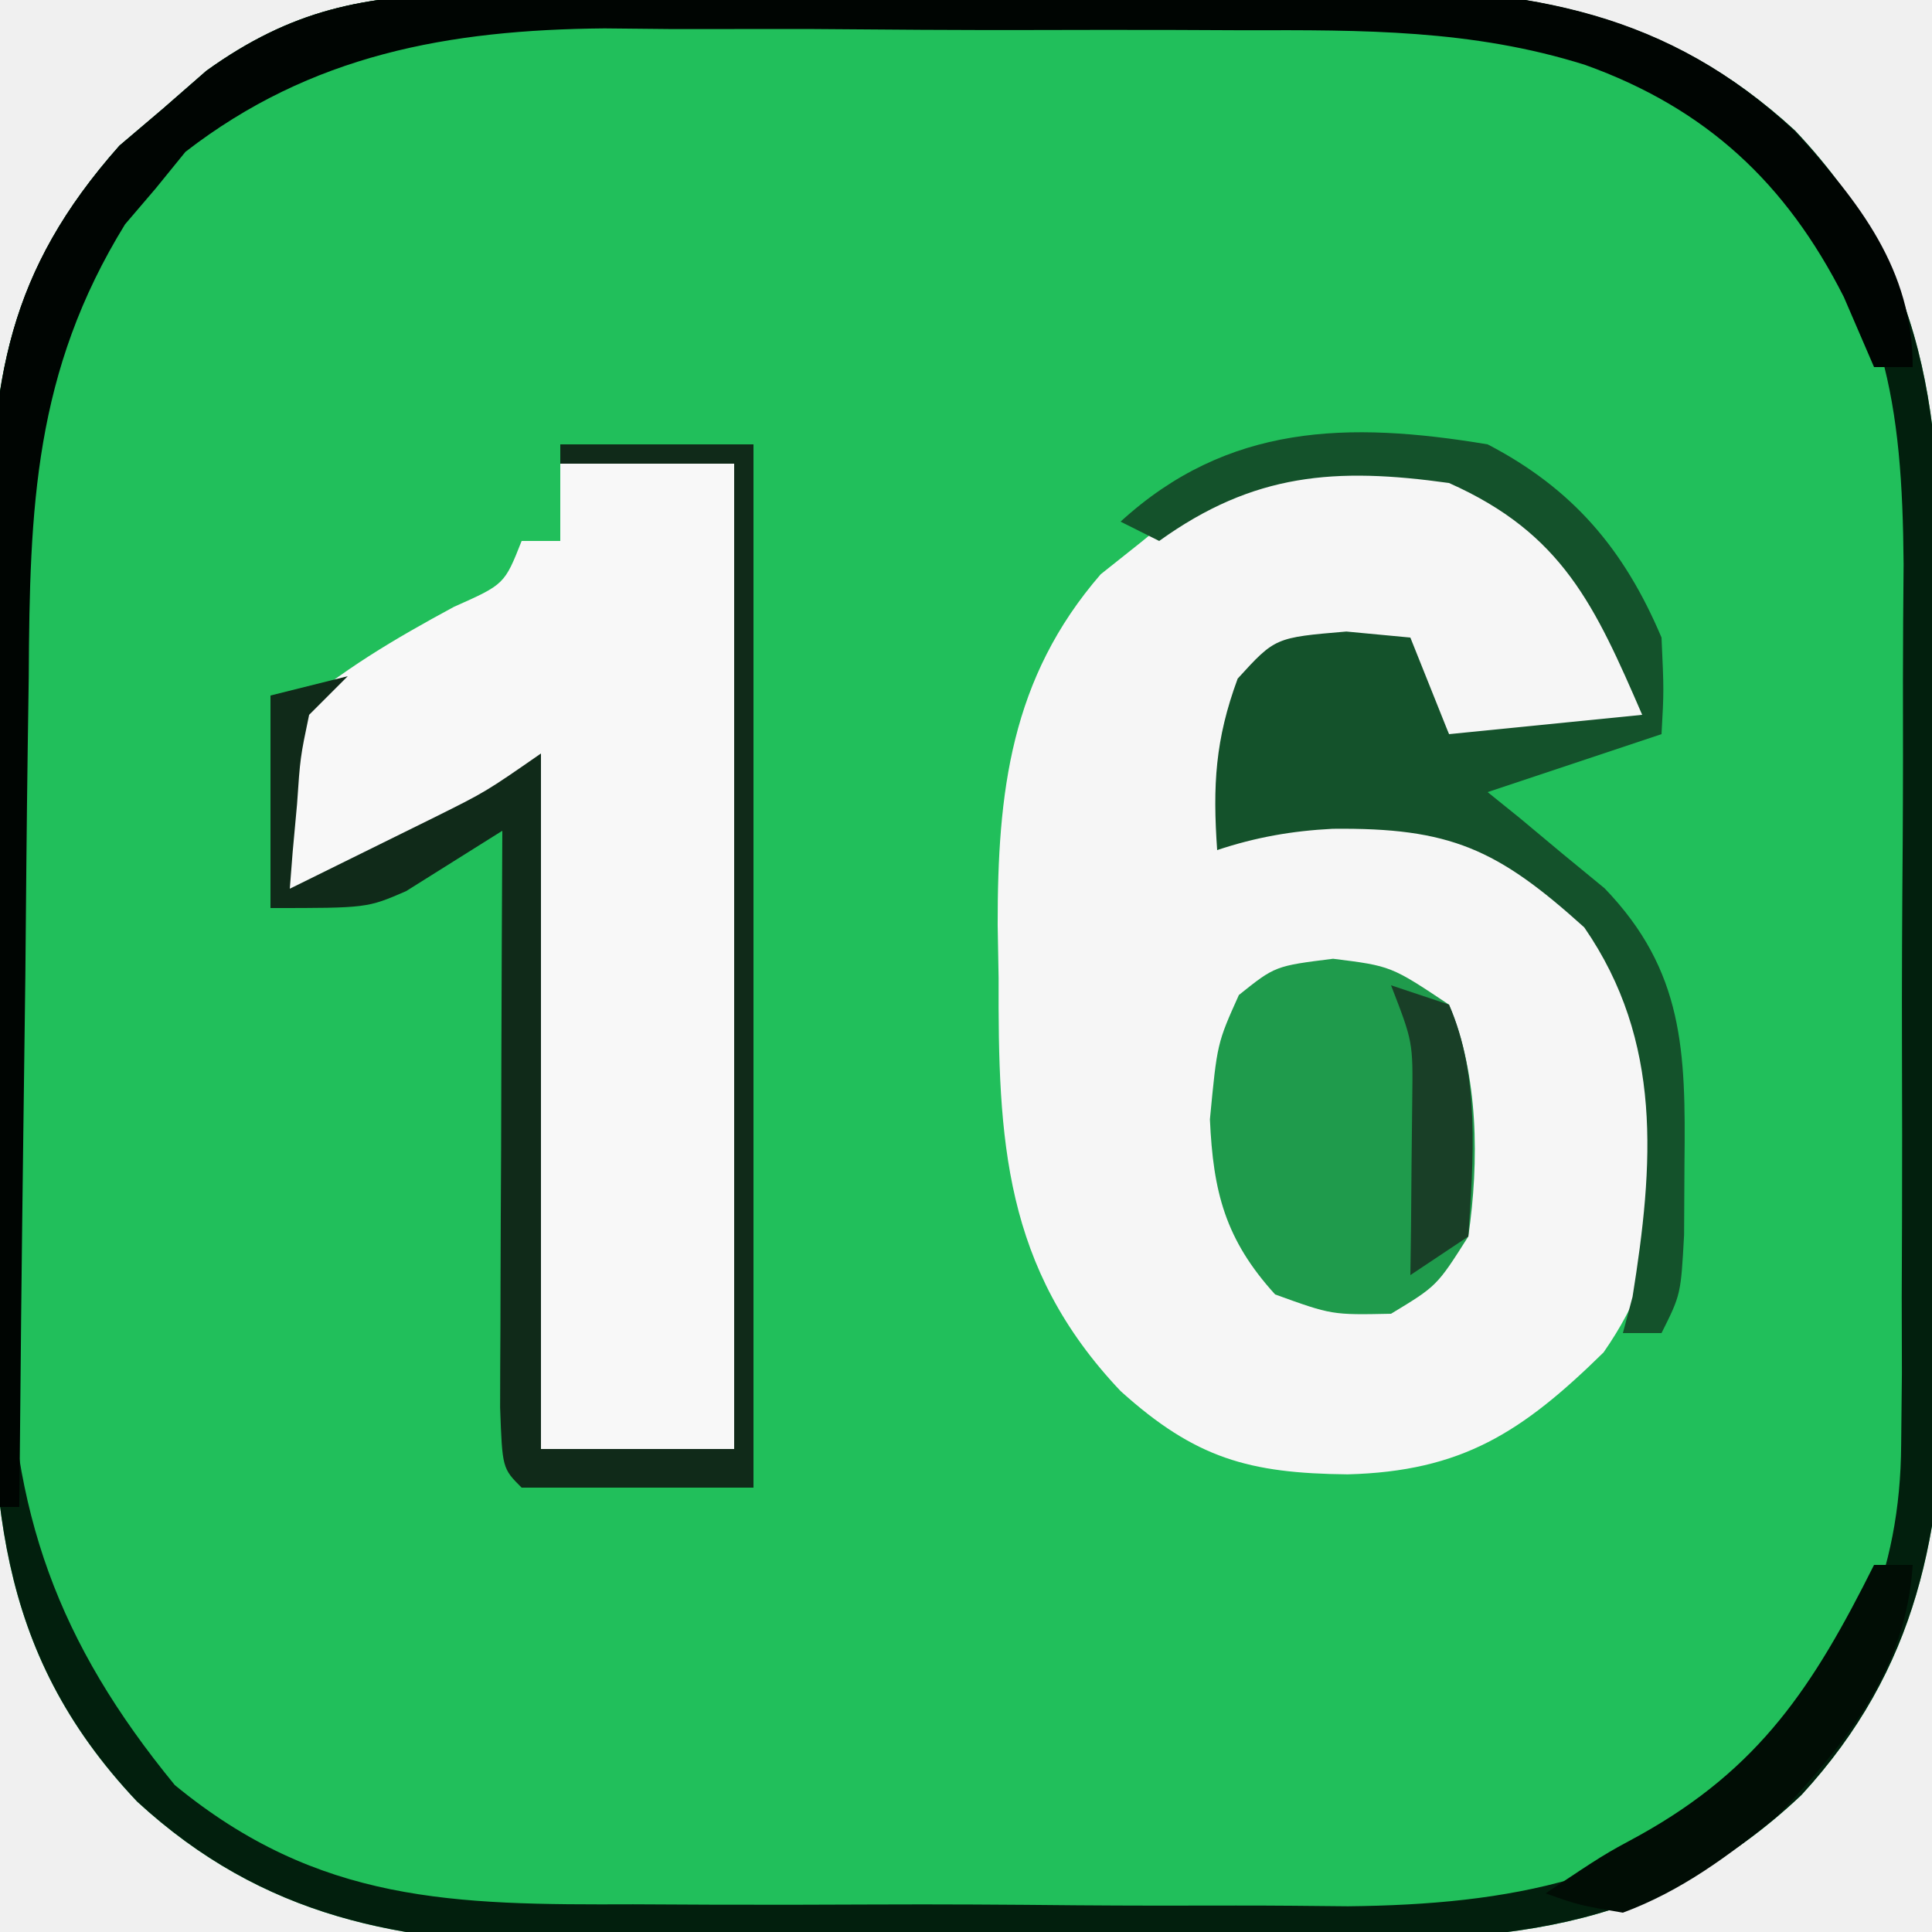
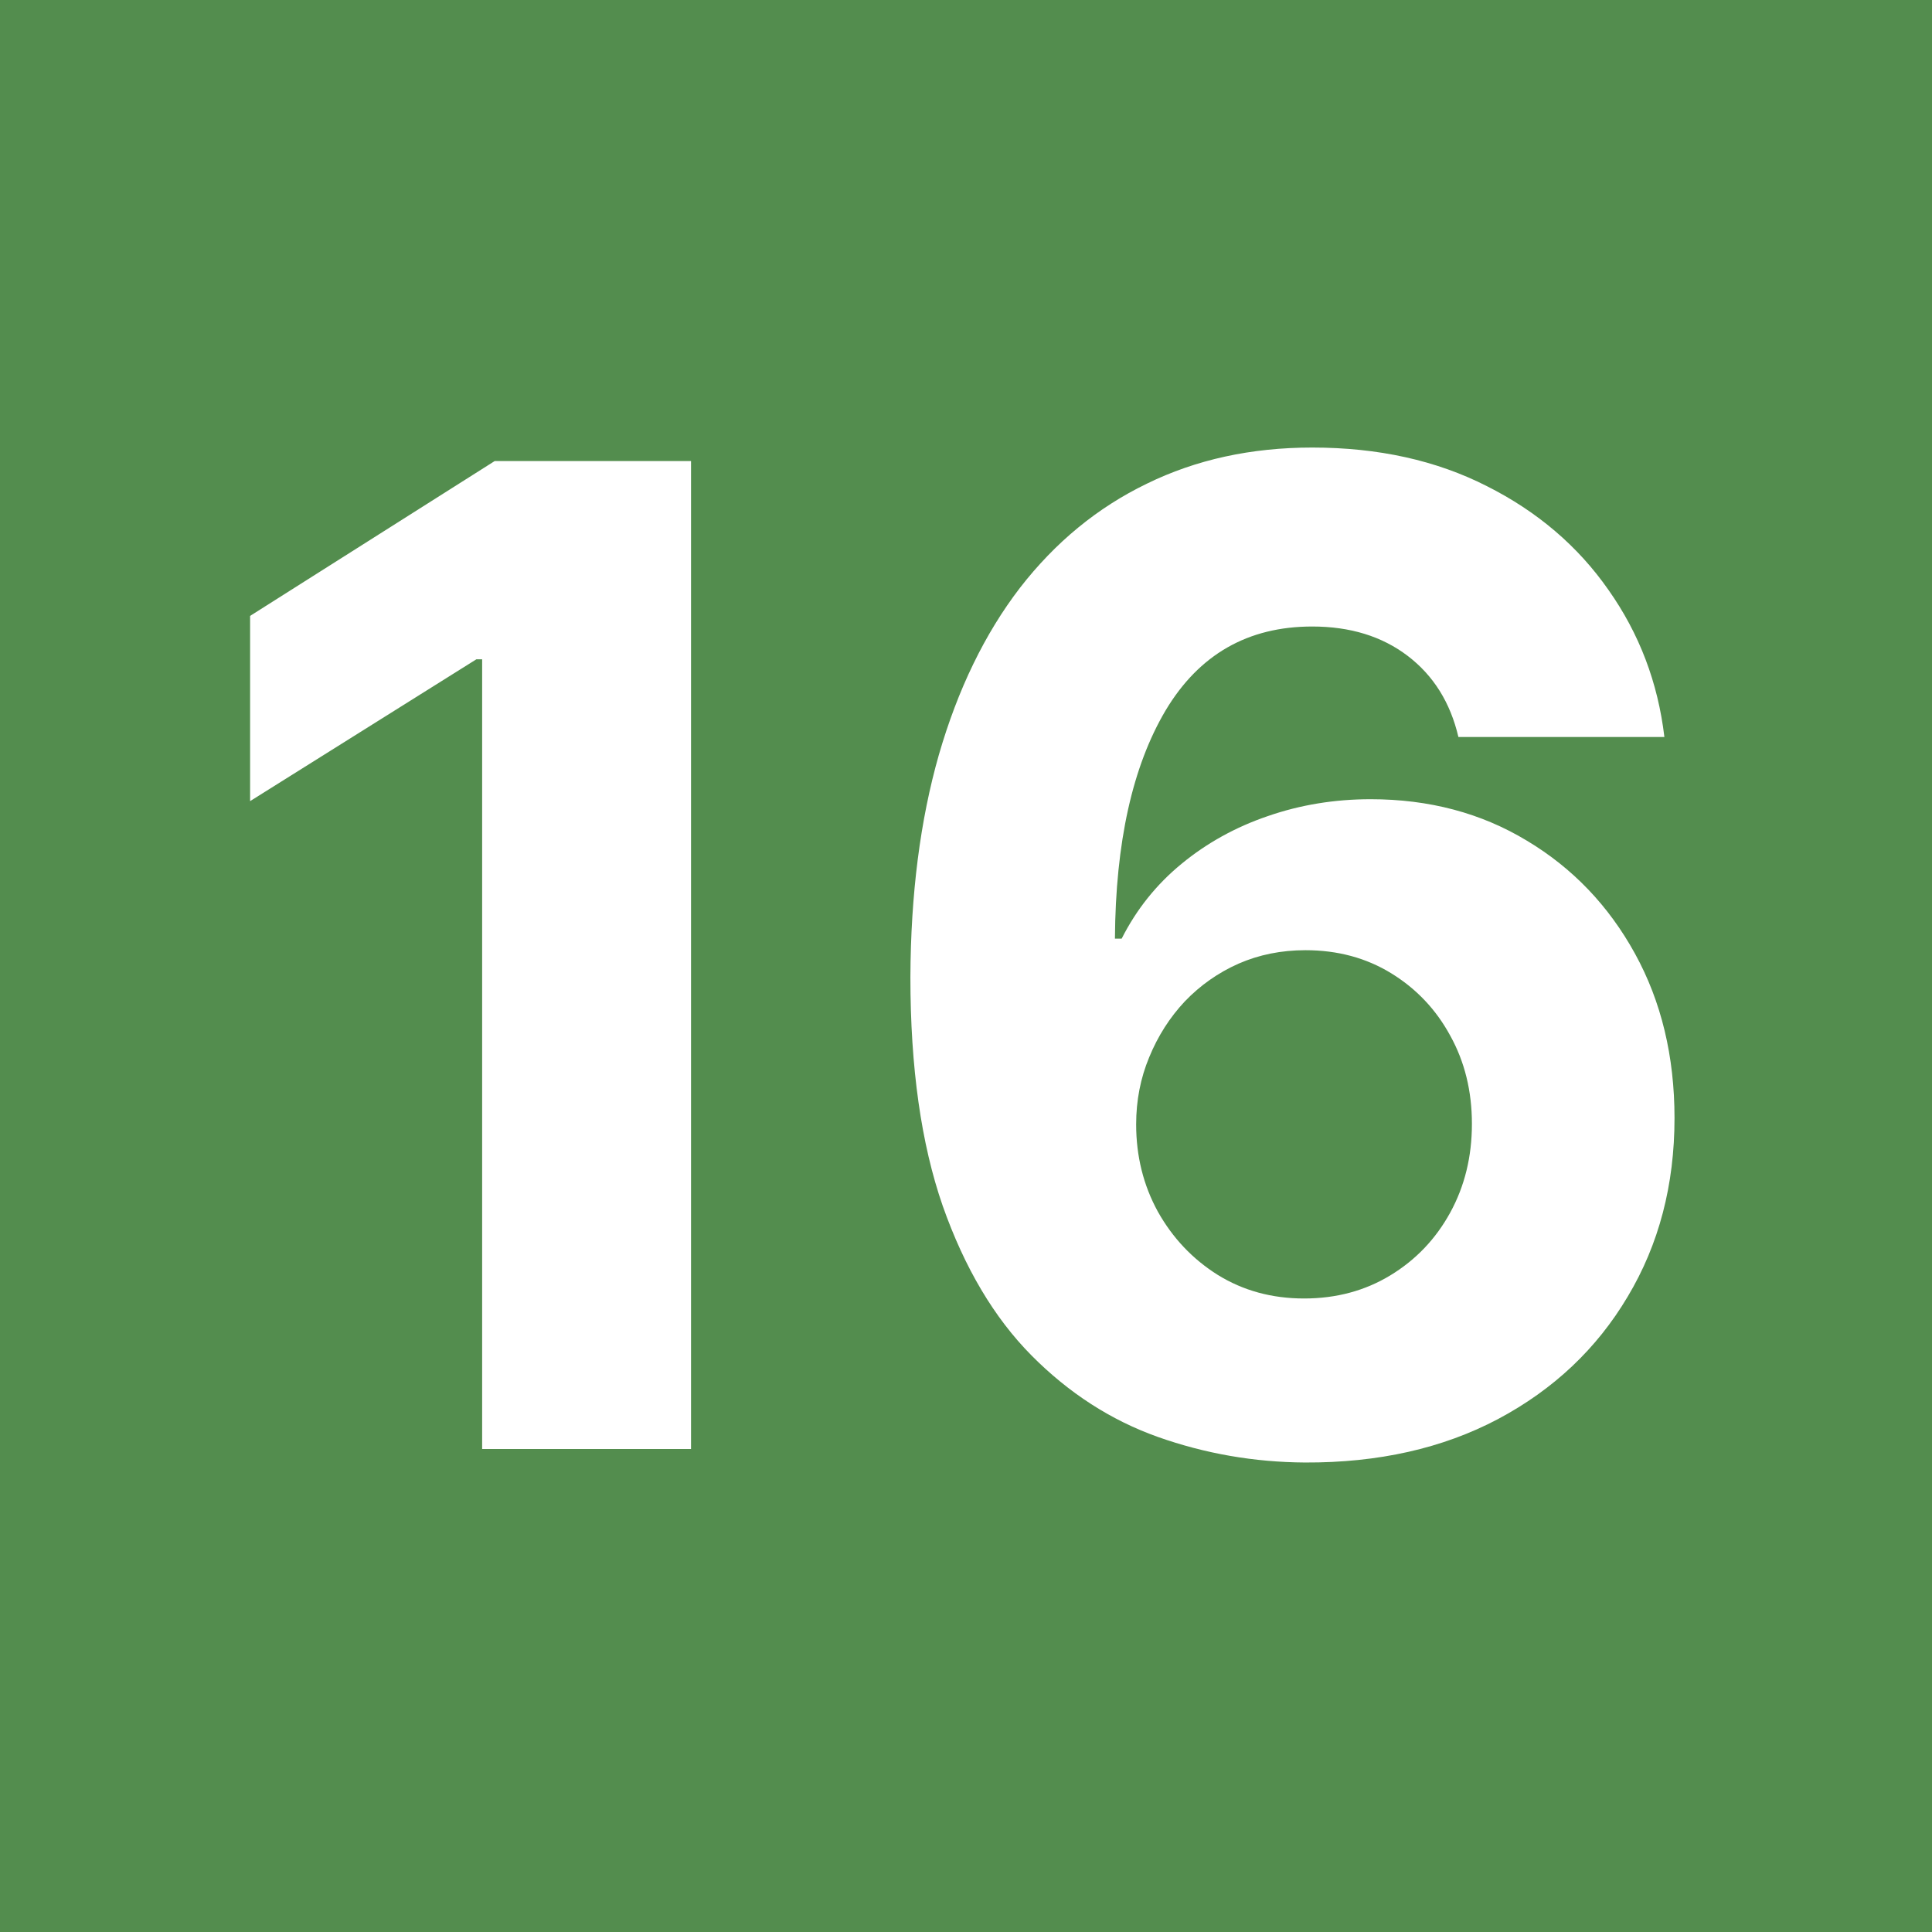
- <svg xmlns="http://www.w3.org/2000/svg" version="1.1" width="100" height="100">
-   <path d="M0 0 C1.843 -0.024 1.843 -0.024 3.723 -0.048 C5.057 -0.055 6.392 -0.06 7.726 -0.065 C9.107 -0.074 10.489 -0.083 11.87 -0.092 C14.764 -0.109 17.658 -0.116 20.552 -0.119 C24.236 -0.125 27.919 -0.162 31.603 -0.208 C34.458 -0.238 37.312 -0.245 40.166 -0.246 C42.177 -0.252 44.187 -0.281 46.198 -0.311 C54.954 -0.269 62.097 0.967 68.714 7.062 C76.108 14.881 76.275 22.878 76.277 33.201 C76.284 34.557 76.291 35.913 76.3 37.269 C76.313 40.104 76.315 42.939 76.309 45.774 C76.303 49.382 76.333 52.989 76.374 56.596 C76.4 59.396 76.403 62.195 76.399 64.995 C76.402 66.963 76.426 68.932 76.451 70.9 C76.385 79.564 75.077 86.668 69.052 93.213 C61.231 100.605 53.238 100.774 42.913 100.775 C41.557 100.782 40.201 100.79 38.845 100.798 C36.01 100.812 33.175 100.813 30.34 100.807 C26.732 100.801 23.125 100.832 19.518 100.872 C16.718 100.899 13.919 100.901 11.119 100.898 C9.151 100.9 7.182 100.925 5.214 100.95 C-3.45 100.884 -10.554 99.576 -17.099 93.551 C-24.575 85.64 -24.649 77.561 -24.626 67.123 C-24.63 65.739 -24.636 64.356 -24.642 62.973 C-24.651 60.082 -24.648 57.192 -24.638 54.301 C-24.627 50.615 -24.647 46.93 -24.676 43.243 C-24.695 40.389 -24.694 37.535 -24.688 34.68 C-24.688 32.666 -24.705 30.652 -24.722 28.639 C-24.657 20.087 -23.837 14.414 -18.009 7.845 C-16.893 6.898 -16.893 6.898 -15.755 5.931 C-15.013 5.284 -14.272 4.637 -13.509 3.97 C-9.119 0.817 -5.358 0.053 0 0 Z " fill="#21BF5B" transform="translate(24.19214,-0.3063965)" />
-   <path d="M0 0 C4.866 2.343 7.399 5.298 10 10 C10 10.99 10 11.98 10 13 C6.527 14.158 3.639 14.069 0 14 C-0.66 12.68 -1.32 11.36 -2 10 C-4.31 10 -6.62 10 -9 10 C-10.884 13.265 -11.493 16.281 -12 20 C-11.505 19.67 -11.01 19.34 -10.5 19 C-6.979 17.592 -3.706 17.421 0 18 C5.291 20.747 9.094 24.281 11 30 C11.534 35.969 11.533 40.936 8 46 C3.787 50.134 0.666 52.159 -5.25 52.312 C-10.339 52.259 -13.124 51.498 -17 48 C-23.05 41.614 -23.342 35.003 -23.312 26.625 C-23.329 25.718 -23.345 24.81 -23.361 23.875 C-23.366 17.007 -22.699 11.116 -18.027 5.723 C-17.338 5.175 -16.648 4.627 -15.938 4.062 C-15.245 3.497 -14.553 2.931 -13.84 2.348 C-9.535 -0.806 -5.177 -0.566 0 0 Z " fill="#F6F6F6" transform="translate(75,24)" />
-   <path d="M0 0 C2.97 0 5.94 0 9 0 C9 16.83 9 33.66 9 51 C5.7 51 2.4 51 -1 51 C-1.495 33.675 -1.495 33.675 -2 16 C-5.465 18.475 -5.465 18.475 -9 21 C-11.938 21.812 -11.938 21.812 -14 22 C-14.723 18.78 -14.941 16.189 -14 13 C-11.327 10.69 -8.608 9.087 -5.504 7.41 C-2.889 6.246 -2.889 6.246 -2 4 C-1.34 4 -0.68 4 0 4 C0 2.68 0 1.36 0 0 Z " fill="#F8F8F8" transform="translate(29,24)" />
-   <path d="M0 0 C1.843 -0.024 1.843 -0.024 3.723 -0.048 C5.057 -0.055 6.392 -0.06 7.726 -0.065 C9.107 -0.074 10.489 -0.083 11.87 -0.092 C14.764 -0.109 17.658 -0.116 20.552 -0.119 C24.236 -0.125 27.919 -0.162 31.603 -0.208 C34.458 -0.238 37.312 -0.245 40.166 -0.246 C42.177 -0.252 44.187 -0.281 46.198 -0.311 C54.954 -0.269 62.097 0.967 68.714 7.062 C76.108 14.881 76.275 22.878 76.277 33.201 C76.284 34.557 76.291 35.913 76.3 37.269 C76.313 40.104 76.315 42.939 76.309 45.774 C76.303 49.382 76.333 52.989 76.374 56.596 C76.4 59.396 76.403 62.195 76.399 64.995 C76.402 66.963 76.426 68.932 76.451 70.9 C76.385 79.564 75.077 86.668 69.052 93.213 C61.231 100.605 53.238 100.774 42.913 100.775 C41.557 100.782 40.201 100.79 38.845 100.798 C36.01 100.812 33.175 100.813 30.34 100.807 C26.732 100.801 23.125 100.832 19.518 100.872 C16.718 100.899 13.919 100.901 11.119 100.898 C9.151 100.9 7.182 100.925 5.214 100.95 C-3.45 100.884 -10.554 99.576 -17.099 93.551 C-24.575 85.64 -24.649 77.561 -24.626 67.123 C-24.63 65.739 -24.636 64.356 -24.642 62.973 C-24.651 60.082 -24.648 57.192 -24.638 54.301 C-24.627 50.615 -24.647 46.93 -24.676 43.243 C-24.695 40.389 -24.694 37.535 -24.688 34.68 C-24.688 32.666 -24.705 30.652 -24.722 28.639 C-24.657 20.087 -23.837 14.414 -18.009 7.845 C-16.893 6.898 -16.893 6.898 -15.755 5.931 C-15.013 5.284 -14.272 4.637 -13.509 3.97 C-9.119 0.817 -5.358 0.053 0 0 Z M-17.737 10.287 C-23.253 17.94 -23.788 26.061 -23.723 35.217 C-23.727 36.424 -23.731 37.632 -23.735 38.876 C-23.738 41.414 -23.73 43.953 -23.714 46.492 C-23.692 50.361 -23.713 54.228 -23.739 58.097 C-23.736 60.575 -23.731 63.052 -23.723 65.529 C-23.731 66.676 -23.74 67.823 -23.748 69.005 C-23.637 78.586 -21.205 85.309 -15.145 92.701 C-7.704 98.818 -0.714 98.909 8.581 98.873 C10.56 98.882 10.56 98.882 12.578 98.892 C15.36 98.902 18.142 98.897 20.924 98.883 C24.464 98.866 28.001 98.889 31.541 98.924 C34.29 98.946 37.038 98.945 39.787 98.937 C41.718 98.935 43.649 98.955 45.58 98.975 C53.946 98.888 61.01 97.608 67.417 91.864 C71.879 86.843 74.178 81.745 74.212 75.061 C74.225 73.846 74.237 72.631 74.25 71.379 C74.247 70.079 74.244 68.779 74.241 67.439 C74.246 66.077 74.251 64.715 74.257 63.352 C74.266 60.503 74.264 57.653 74.254 54.804 C74.242 51.17 74.263 47.538 74.292 43.904 C74.31 41.092 74.31 38.279 74.304 35.467 C74.304 33.482 74.321 31.497 74.338 29.512 C74.274 21.181 73.41 15.665 67.984 9.099 C67.369 8.57 66.754 8.04 66.12 7.494 C65.518 6.951 64.916 6.409 64.296 5.849 C56.733 1.159 48.948 0.85 40.249 0.873 C39.065 0.868 37.881 0.862 36.66 0.857 C34.167 0.851 31.673 0.852 29.18 0.86 C25.385 0.869 21.592 0.84 17.798 0.808 C15.365 0.807 12.932 0.807 10.499 0.81 C8.814 0.793 8.814 0.793 7.096 0.776 C-2.596 0.861 -11.059 2.865 -17.737 10.287 Z " fill="#021F0D" transform="translate(24.19214,-0.3063965)" />
-   <path d="M0 0 C1.843 -0.024 1.843 -0.024 3.723 -0.048 C5.057 -0.055 6.392 -0.06 7.726 -0.065 C9.107 -0.074 10.489 -0.083 11.87 -0.092 C14.764 -0.109 17.658 -0.116 20.552 -0.119 C24.236 -0.125 27.919 -0.162 31.603 -0.208 C34.458 -0.238 37.312 -0.245 40.166 -0.246 C42.177 -0.252 44.187 -0.281 46.198 -0.311 C54.953 -0.269 62.21 0.926 68.743 7.15 C72.058 10.792 74.808 14.245 74.808 19.306 C74.148 19.306 73.488 19.306 72.808 19.306 C72.292 18.11 71.777 16.914 71.245 15.681 C68.259 9.781 64.117 5.914 57.854 3.666 C52.027 1.828 46.315 1.857 40.249 1.873 C39.065 1.868 37.881 1.862 36.66 1.857 C34.167 1.851 31.673 1.852 29.18 1.86 C25.385 1.869 21.592 1.84 17.798 1.808 C15.365 1.807 12.932 1.807 10.499 1.81 C8.814 1.793 8.814 1.793 7.096 1.776 C-0.966 1.847 -8.09 3.131 -14.594 8.166 C-15.101 8.79 -15.608 9.414 -16.13 10.056 C-16.654 10.67 -17.179 11.284 -17.719 11.916 C-22.423 19.551 -22.657 26.571 -22.704 35.338 C-22.722 36.569 -22.74 37.801 -22.758 39.07 C-22.812 42.982 -22.846 46.894 -22.88 50.806 C-22.911 53.468 -22.947 56.129 -22.983 58.791 C-23.068 65.296 -23.136 71.801 -23.192 78.306 C-23.522 78.306 -23.852 78.306 -24.192 78.306 C-24.285 70.622 -24.356 62.937 -24.399 55.252 C-24.42 51.683 -24.448 48.114 -24.494 44.545 C-24.538 41.095 -24.561 37.646 -24.572 34.196 C-24.583 32.251 -24.614 30.306 -24.645 28.361 C-24.647 19.9 -23.776 14.345 -18.009 7.845 C-16.893 6.898 -16.893 6.898 -15.755 5.931 C-15.013 5.284 -14.272 4.637 -13.509 3.97 C-9.119 0.817 -5.358 0.053 0 0 Z " fill="#000502" transform="translate(24.19214,-0.3063965)" />
-   <path d="M0 0 C4.414 2.296 7.073 5.441 9 10 C9.125 12.75 9.125 12.75 9 15 C6.03 15.99 3.06 16.98 0 18 C0.554 18.447 1.109 18.895 1.68 19.355 C2.404 19.96 3.129 20.565 3.875 21.188 C4.594 21.779 5.314 22.371 6.055 22.98 C10.165 27.248 10.254 31.444 10.188 37.188 C10.181 38.419 10.175 39.65 10.168 40.918 C10 44 10 44 9 46 C8.34 46 7.68 46 7 46 C7.165 45.381 7.33 44.763 7.5 44.125 C8.594 37.291 9.083 30.913 5 25 C0.501 20.94 -1.933 19.832 -8.023 19.898 C-10.122 20.006 -12.005 20.335 -14 21 C-14.233 17.659 -14.105 15.284 -12.938 12.125 C-11 10 -11 10 -7.312 9.688 C-6.219 9.791 -5.126 9.894 -4 10 C-3.34 11.65 -2.68 13.3 -2 15 C1.3 14.67 4.6 14.34 8 14 C5.55 8.347 3.877 4.612 -2 2 C-7.862 1.181 -12.097 1.476 -17 5 C-17.66 4.67 -18.32 4.34 -19 4 C-13.462 -1.063 -7.236 -1.206 0 0 Z " fill="#14522B" transform="translate(77,23)" />
-   <path d="M0 0 C3 0.375 3 0.375 6 2.375 C7.539 6.012 7.562 10.503 7 14.375 C5.375 16.938 5.375 16.938 3 18.375 C-0.062 18.438 -0.062 18.438 -3 17.375 C-5.589 14.527 -6.207 12.057 -6.375 8.312 C-6 4.375 -6 4.375 -4.875 1.875 C-3 0.375 -3 0.375 0 0 Z " fill="#1F9B4C" transform="translate(69,49.625)" />
-   <path d="M0 0 C3.3 0 6.6 0 10 0 C10 17.82 10 35.64 10 54 C6.04 54 2.08 54 -2 54 C-3 53 -3 53 -3.114 49.857 C-3.113 48.466 -3.108 47.075 -3.098 45.684 C-3.096 44.953 -3.095 44.221 -3.093 43.468 C-3.088 41.125 -3.075 38.781 -3.062 36.438 C-3.057 34.852 -3.053 33.267 -3.049 31.682 C-3.038 27.788 -3.021 23.894 -3 20 C-4.66 21.042 -6.32 22.083 -7.98 23.125 C-10 24 -10 24 -15 24 C-15 20.37 -15 16.74 -15 13 C-13.68 12.67 -12.36 12.34 -11 12 C-11.66 12.66 -12.32 13.32 -13 14 C-13.46 16.203 -13.46 16.203 -13.625 18.625 C-13.7 19.442 -13.775 20.26 -13.852 21.102 C-13.925 22.041 -13.925 22.041 -14 23 C-12.395 22.211 -10.791 21.419 -9.188 20.625 C-8.294 20.184 -7.401 19.743 -6.48 19.289 C-3.854 17.981 -3.854 17.981 -1 16 C-1 27.88 -1 39.76 -1 52 C2.3 52 5.6 52 9 52 C9 35.17 9 18.34 9 1 C6.03 1 3.06 1 0 1 C0 0.67 0 0.34 0 0 Z " fill="#102A19" transform="translate(29,23)" />
-   <path d="M0 0 C0.66 0 1.32 0 2 0 C1.662 5.413 -1.419 9.172 -5 13 C-7.499 15.038 -9.964 16.875 -13 18 C-15.242 17.621 -15.242 17.621 -17 17 C-14 15 -14 15 -12.133 13.992 C-5.897 10.523 -3.131 6.261 0 0 Z " fill="#010D05" transform="translate(97,81)" />
-   <path d="M0 0 C0.99 0.33 1.98 0.66 3 1 C4.628 4.7 4.254 9.06 4 13 C3.01 13.66 2.02 14.32 1 15 C1.012 14.169 1.023 13.337 1.035 12.48 C1.044 11.394 1.053 10.307 1.062 9.188 C1.074 8.109 1.086 7.03 1.098 5.918 C1.136 2.935 1.136 2.935 0 0 Z " fill="#193F27" transform="translate(72,51)" />
+ <svg xmlns="http://www.w3.org/2000/svg" width="128" height="128" viewBox="0 0 128 128" fill="none">
+   <rect width="128" height="128" fill="#538D4E" />
+   <path d="M45.782 30.546V96H31.943V43.681H31.56L16.57 53.077V40.805L32.774 30.546H45.782ZM86.459 96.895C83.093 96.874 79.844 96.309 76.712 95.201C73.601 94.093 70.809 92.293 68.338 89.8C65.866 87.307 63.906 84.004 62.457 79.892C61.03 75.78 60.316 70.73 60.316 64.743C60.337 59.246 60.966 54.334 62.202 50.009C63.459 45.663 65.248 41.977 67.571 38.951C69.915 35.925 72.716 33.624 75.976 32.048C79.236 30.45 82.89 29.651 86.939 29.651C91.307 29.651 95.163 30.503 98.508 32.207C101.854 33.891 104.538 36.181 106.562 39.079C108.608 41.977 109.844 45.226 110.27 48.827H96.623C96.09 46.547 94.971 44.757 93.267 43.457C91.562 42.158 89.453 41.508 86.939 41.508C82.677 41.508 79.439 43.361 77.223 47.069C75.028 50.776 73.91 55.815 73.867 62.186H74.314C75.295 60.247 76.616 58.596 78.278 57.232C79.961 55.847 81.868 54.793 83.998 54.068C86.15 53.322 88.42 52.95 90.806 52.95C94.684 52.95 98.135 53.866 101.161 55.698C104.187 57.509 106.573 60.002 108.32 63.177C110.067 66.352 110.941 69.984 110.941 74.075C110.941 78.507 109.907 82.449 107.841 85.901C105.795 89.352 102.93 92.058 99.243 94.019C95.579 95.957 91.317 96.916 86.459 96.895ZM86.395 86.028C88.526 86.028 90.433 85.517 92.116 84.494C93.799 83.472 95.121 82.087 96.079 80.34C97.038 78.592 97.518 76.632 97.518 74.459C97.518 72.285 97.038 70.336 96.079 68.61C95.142 66.884 93.842 65.51 92.18 64.487C90.518 63.465 88.622 62.953 86.491 62.953C84.893 62.953 83.412 63.251 82.049 63.848C80.707 64.445 79.524 65.276 78.501 66.341C77.5 67.406 76.712 68.642 76.136 70.048C75.561 71.433 75.273 72.914 75.273 74.491C75.273 76.6 75.753 78.528 76.712 80.276C77.692 82.023 79.013 83.418 80.674 84.462C82.358 85.506 84.265 86.028 86.395 86.028Z" fill="white" />
</svg>
